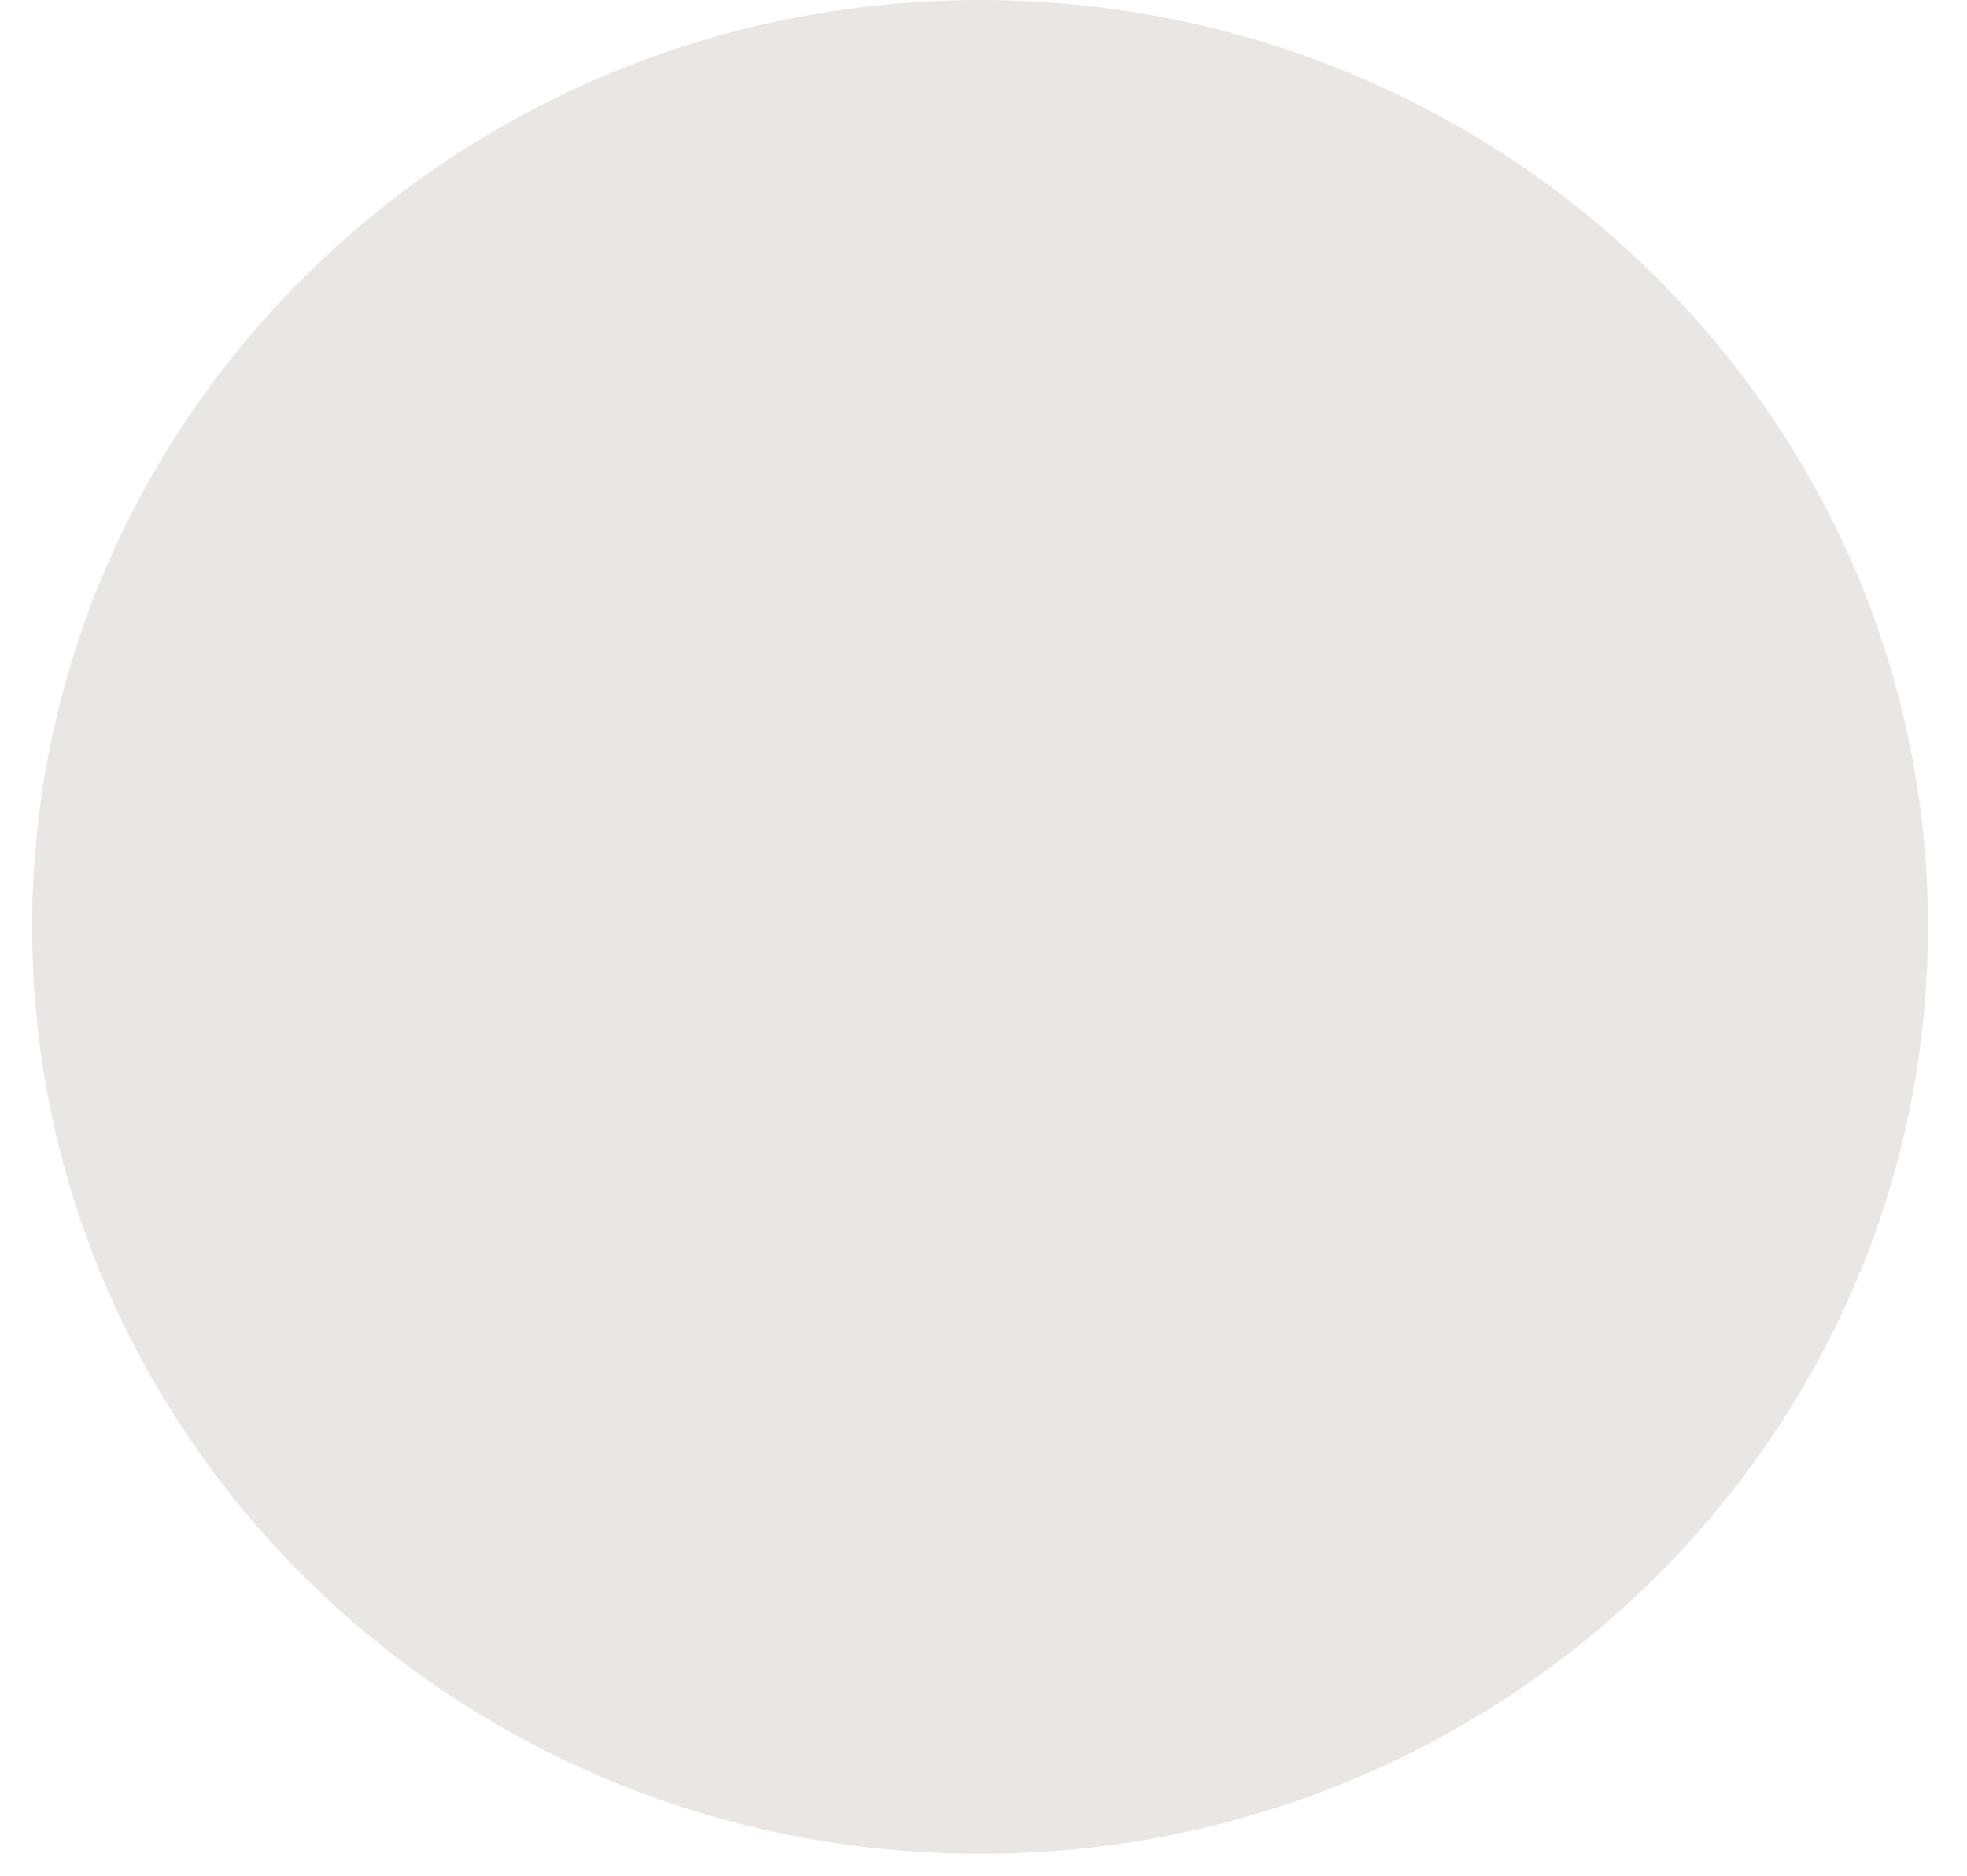
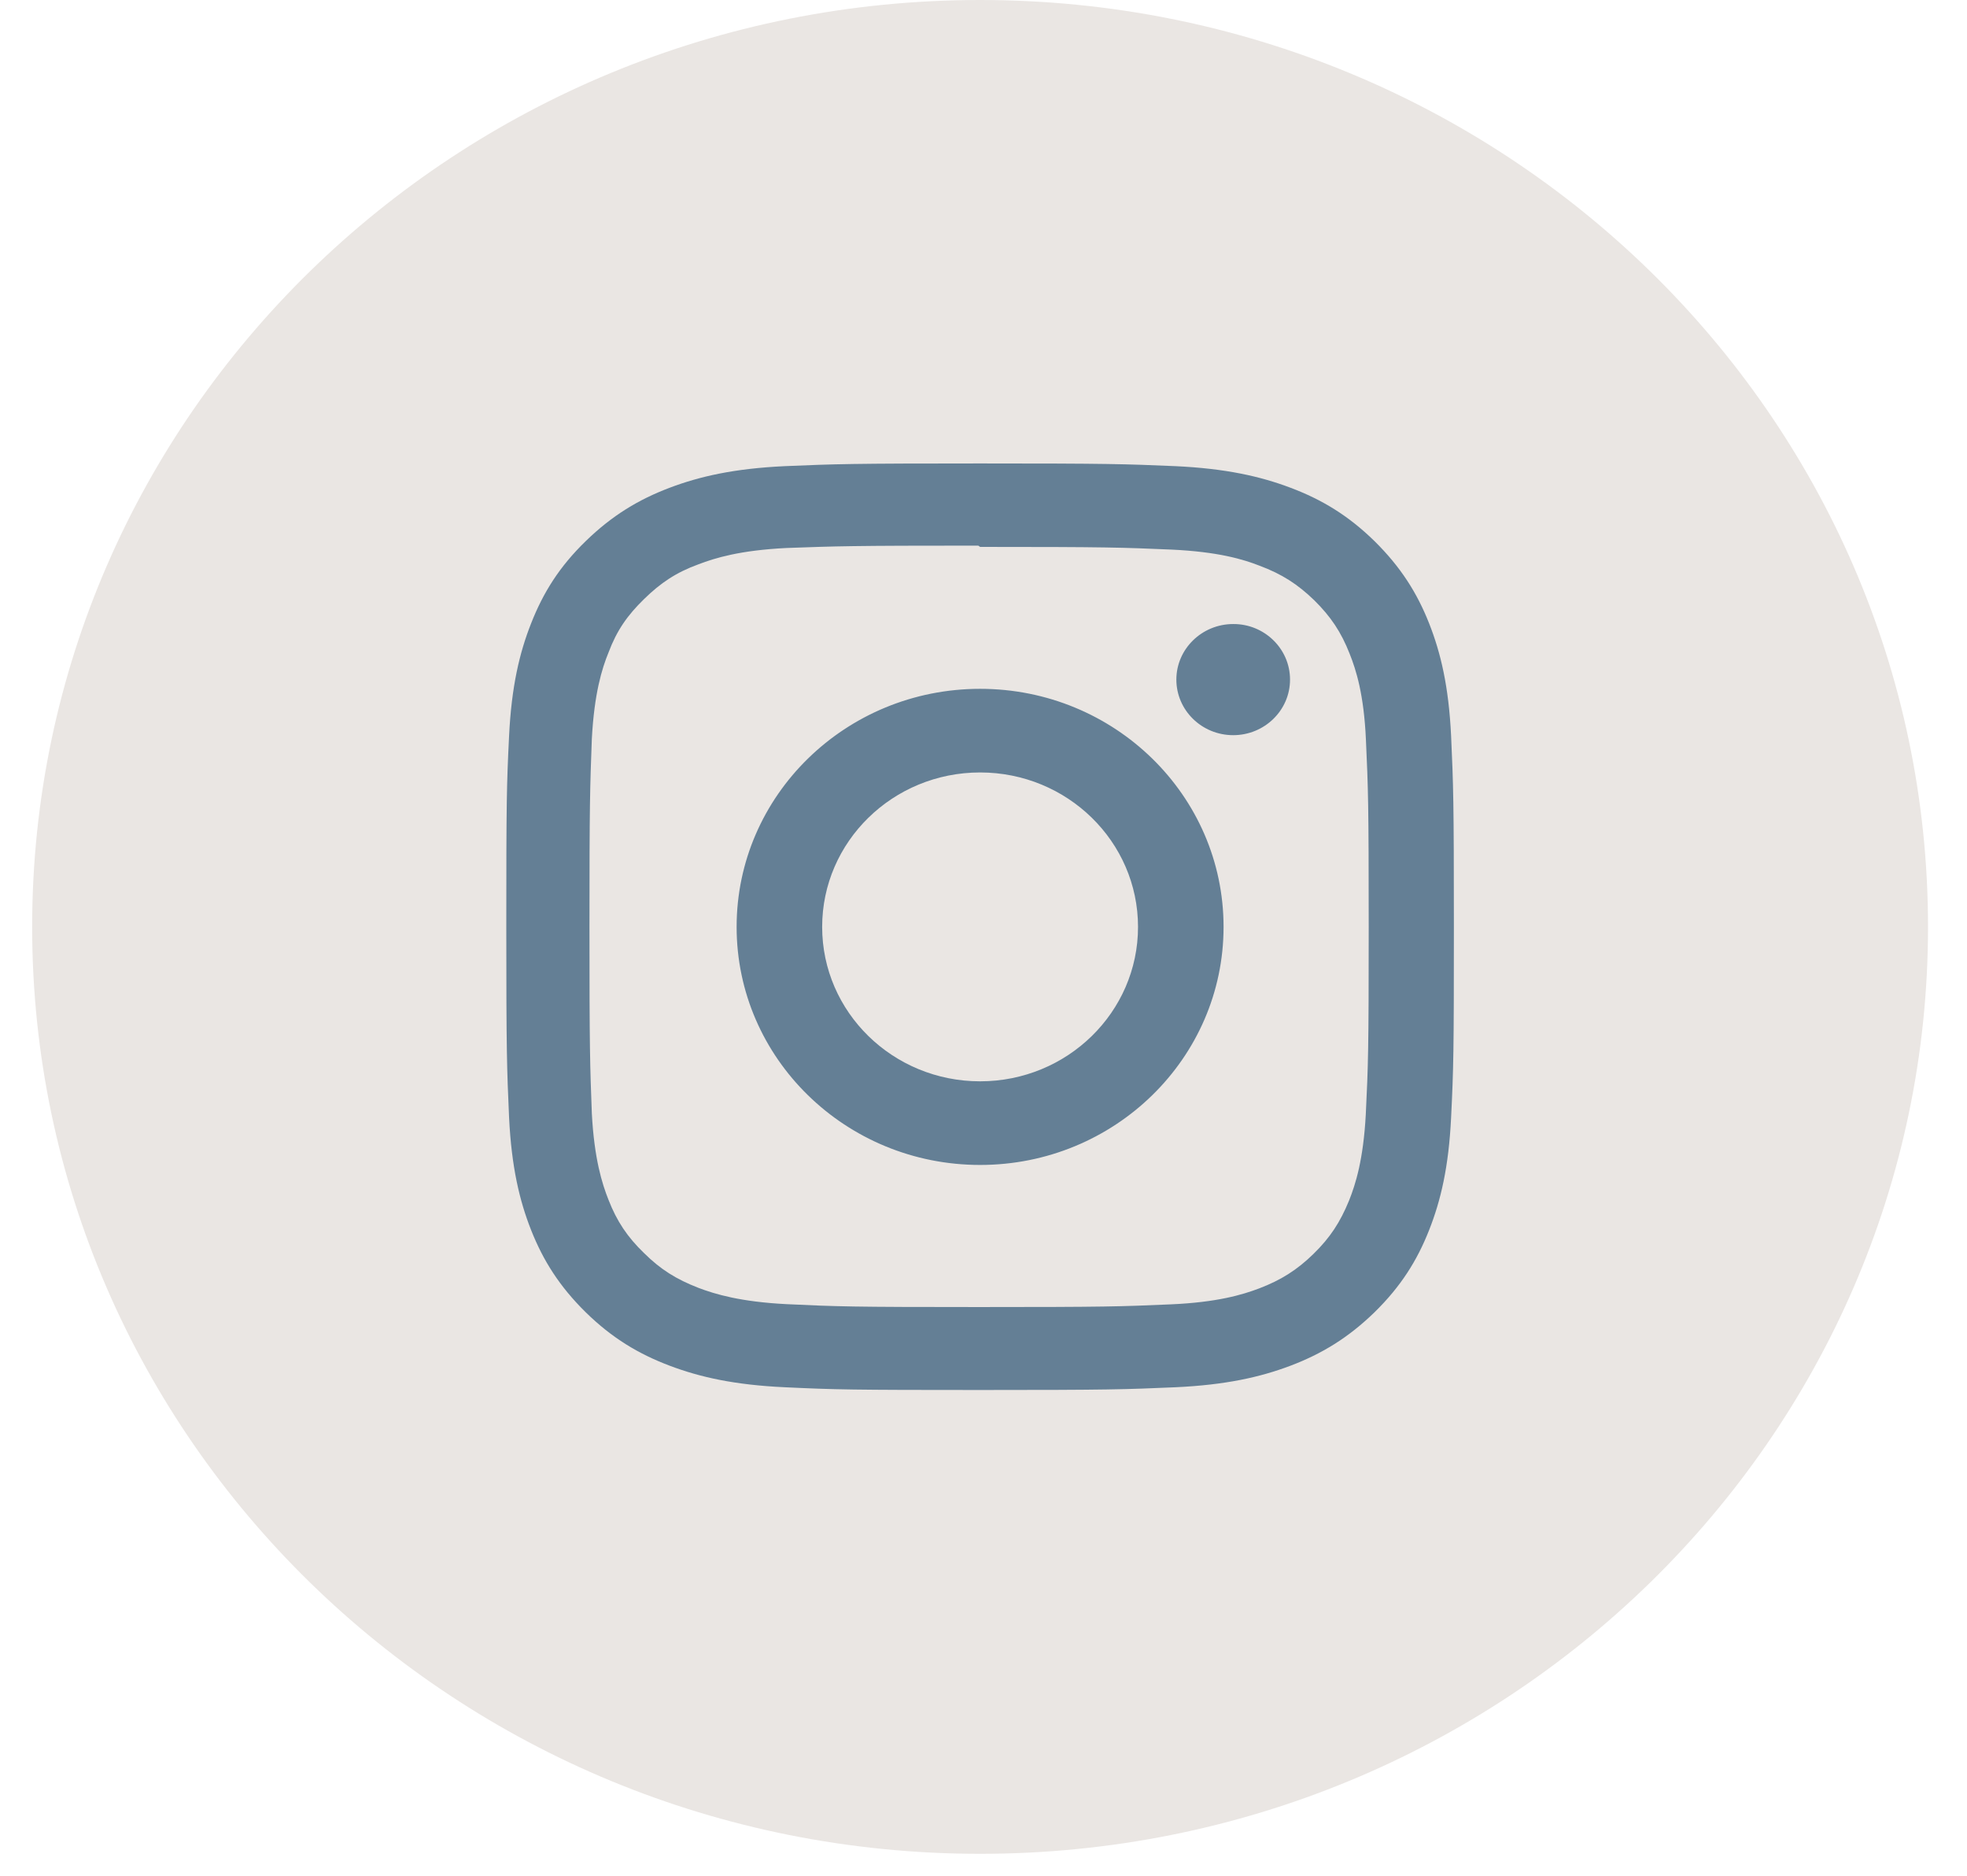
<svg xmlns="http://www.w3.org/2000/svg" width="43" height="41" viewBox="0 0 43 41" fill="none">
  <path d="M21.426 40.52C32.87 40.52 42.148 31.449 42.148 20.26C42.148 9.071 32.87 0 21.426 0C9.981 0 0.703 9.071 0.703 20.26C0.703 31.449 9.981 40.52 21.426 40.52Z" fill="#EAE6E3" />
+   <path d="M21.426 10.13C18.613 10.13 18.261 10.142 17.156 10.189C16.051 10.241 15.302 10.411 14.642 10.66C13.962 10.917 13.383 11.265 12.805 11.827C12.226 12.389 11.874 12.955 11.611 13.624C11.356 14.269 11.182 15.005 11.129 16.081C11.076 17.161 11.068 17.506 11.068 20.256C11.068 23.006 11.081 23.35 11.129 24.43C11.182 25.507 11.356 26.243 11.611 26.888C11.874 27.552 12.23 28.118 12.805 28.684C13.379 29.246 13.958 29.594 14.642 29.852C15.302 30.101 16.055 30.271 17.156 30.322C18.261 30.374 18.613 30.382 21.426 30.382C24.239 30.382 24.591 30.37 25.696 30.322C26.797 30.271 27.549 30.101 28.209 29.852C28.889 29.594 29.468 29.246 30.047 28.684C30.621 28.122 30.978 27.556 31.241 26.888C31.496 26.243 31.67 25.507 31.722 24.43C31.775 23.35 31.783 23.006 31.783 20.256C31.783 17.506 31.771 17.161 31.722 16.081C31.67 15.005 31.496 14.269 31.241 13.624C30.978 12.959 30.621 12.393 30.047 11.827C29.472 11.265 28.893 10.917 28.209 10.66C27.549 10.411 26.797 10.241 25.696 10.189C24.591 10.142 24.239 10.13 21.426 10.13ZM21.426 11.954C24.19 11.954 24.522 11.966 25.615 12.013C26.627 12.061 27.173 12.223 27.537 12.366C28.023 12.548 28.367 12.769 28.731 13.121C29.091 13.477 29.318 13.814 29.504 14.289C29.646 14.645 29.816 15.179 29.86 16.168C29.909 17.237 29.921 17.557 29.921 20.264C29.921 22.97 29.909 23.291 29.857 24.359C29.804 25.348 29.634 25.883 29.492 26.239C29.298 26.714 29.079 27.05 28.715 27.406C28.355 27.758 28.003 27.98 27.525 28.162C27.161 28.3 26.606 28.466 25.595 28.51C24.494 28.558 24.17 28.569 21.397 28.569C18.625 28.569 18.301 28.558 17.2 28.506C16.188 28.455 15.634 28.288 15.27 28.15C14.78 27.96 14.44 27.746 14.08 27.39C13.715 27.038 13.485 26.694 13.303 26.227C13.161 25.871 12.991 25.329 12.938 24.339C12.898 23.275 12.886 22.947 12.886 20.252C12.886 17.553 12.898 17.225 12.938 16.148C12.991 15.159 13.157 14.617 13.303 14.261C13.485 13.778 13.715 13.45 14.08 13.094C14.44 12.742 14.78 12.512 15.27 12.334C15.634 12.195 16.176 12.029 17.188 11.978C18.289 11.938 18.613 11.926 21.385 11.926L21.426 11.954ZM21.426 15.056C18.487 15.056 16.103 17.387 16.103 20.26C16.103 23.133 18.487 25.463 21.426 25.463C24.364 25.463 26.748 23.133 26.748 20.26C26.748 17.387 24.364 15.056 21.426 15.056ZM21.426 23.635C19.519 23.635 17.973 22.123 17.973 20.26C17.973 18.396 19.519 16.884 21.426 16.884C23.332 16.884 24.878 18.396 24.878 20.26C24.878 22.123 23.332 23.635 21.426 23.635ZM28.201 14.854C28.201 15.527 27.642 16.069 26.959 16.069C26.27 16.069 25.716 15.523 25.716 14.854C25.716 14.186 26.274 13.64 26.959 13.64C27.642 13.636 28.201 14.182 28.201 14.854Z" fill="#647F95" />
</svg>
